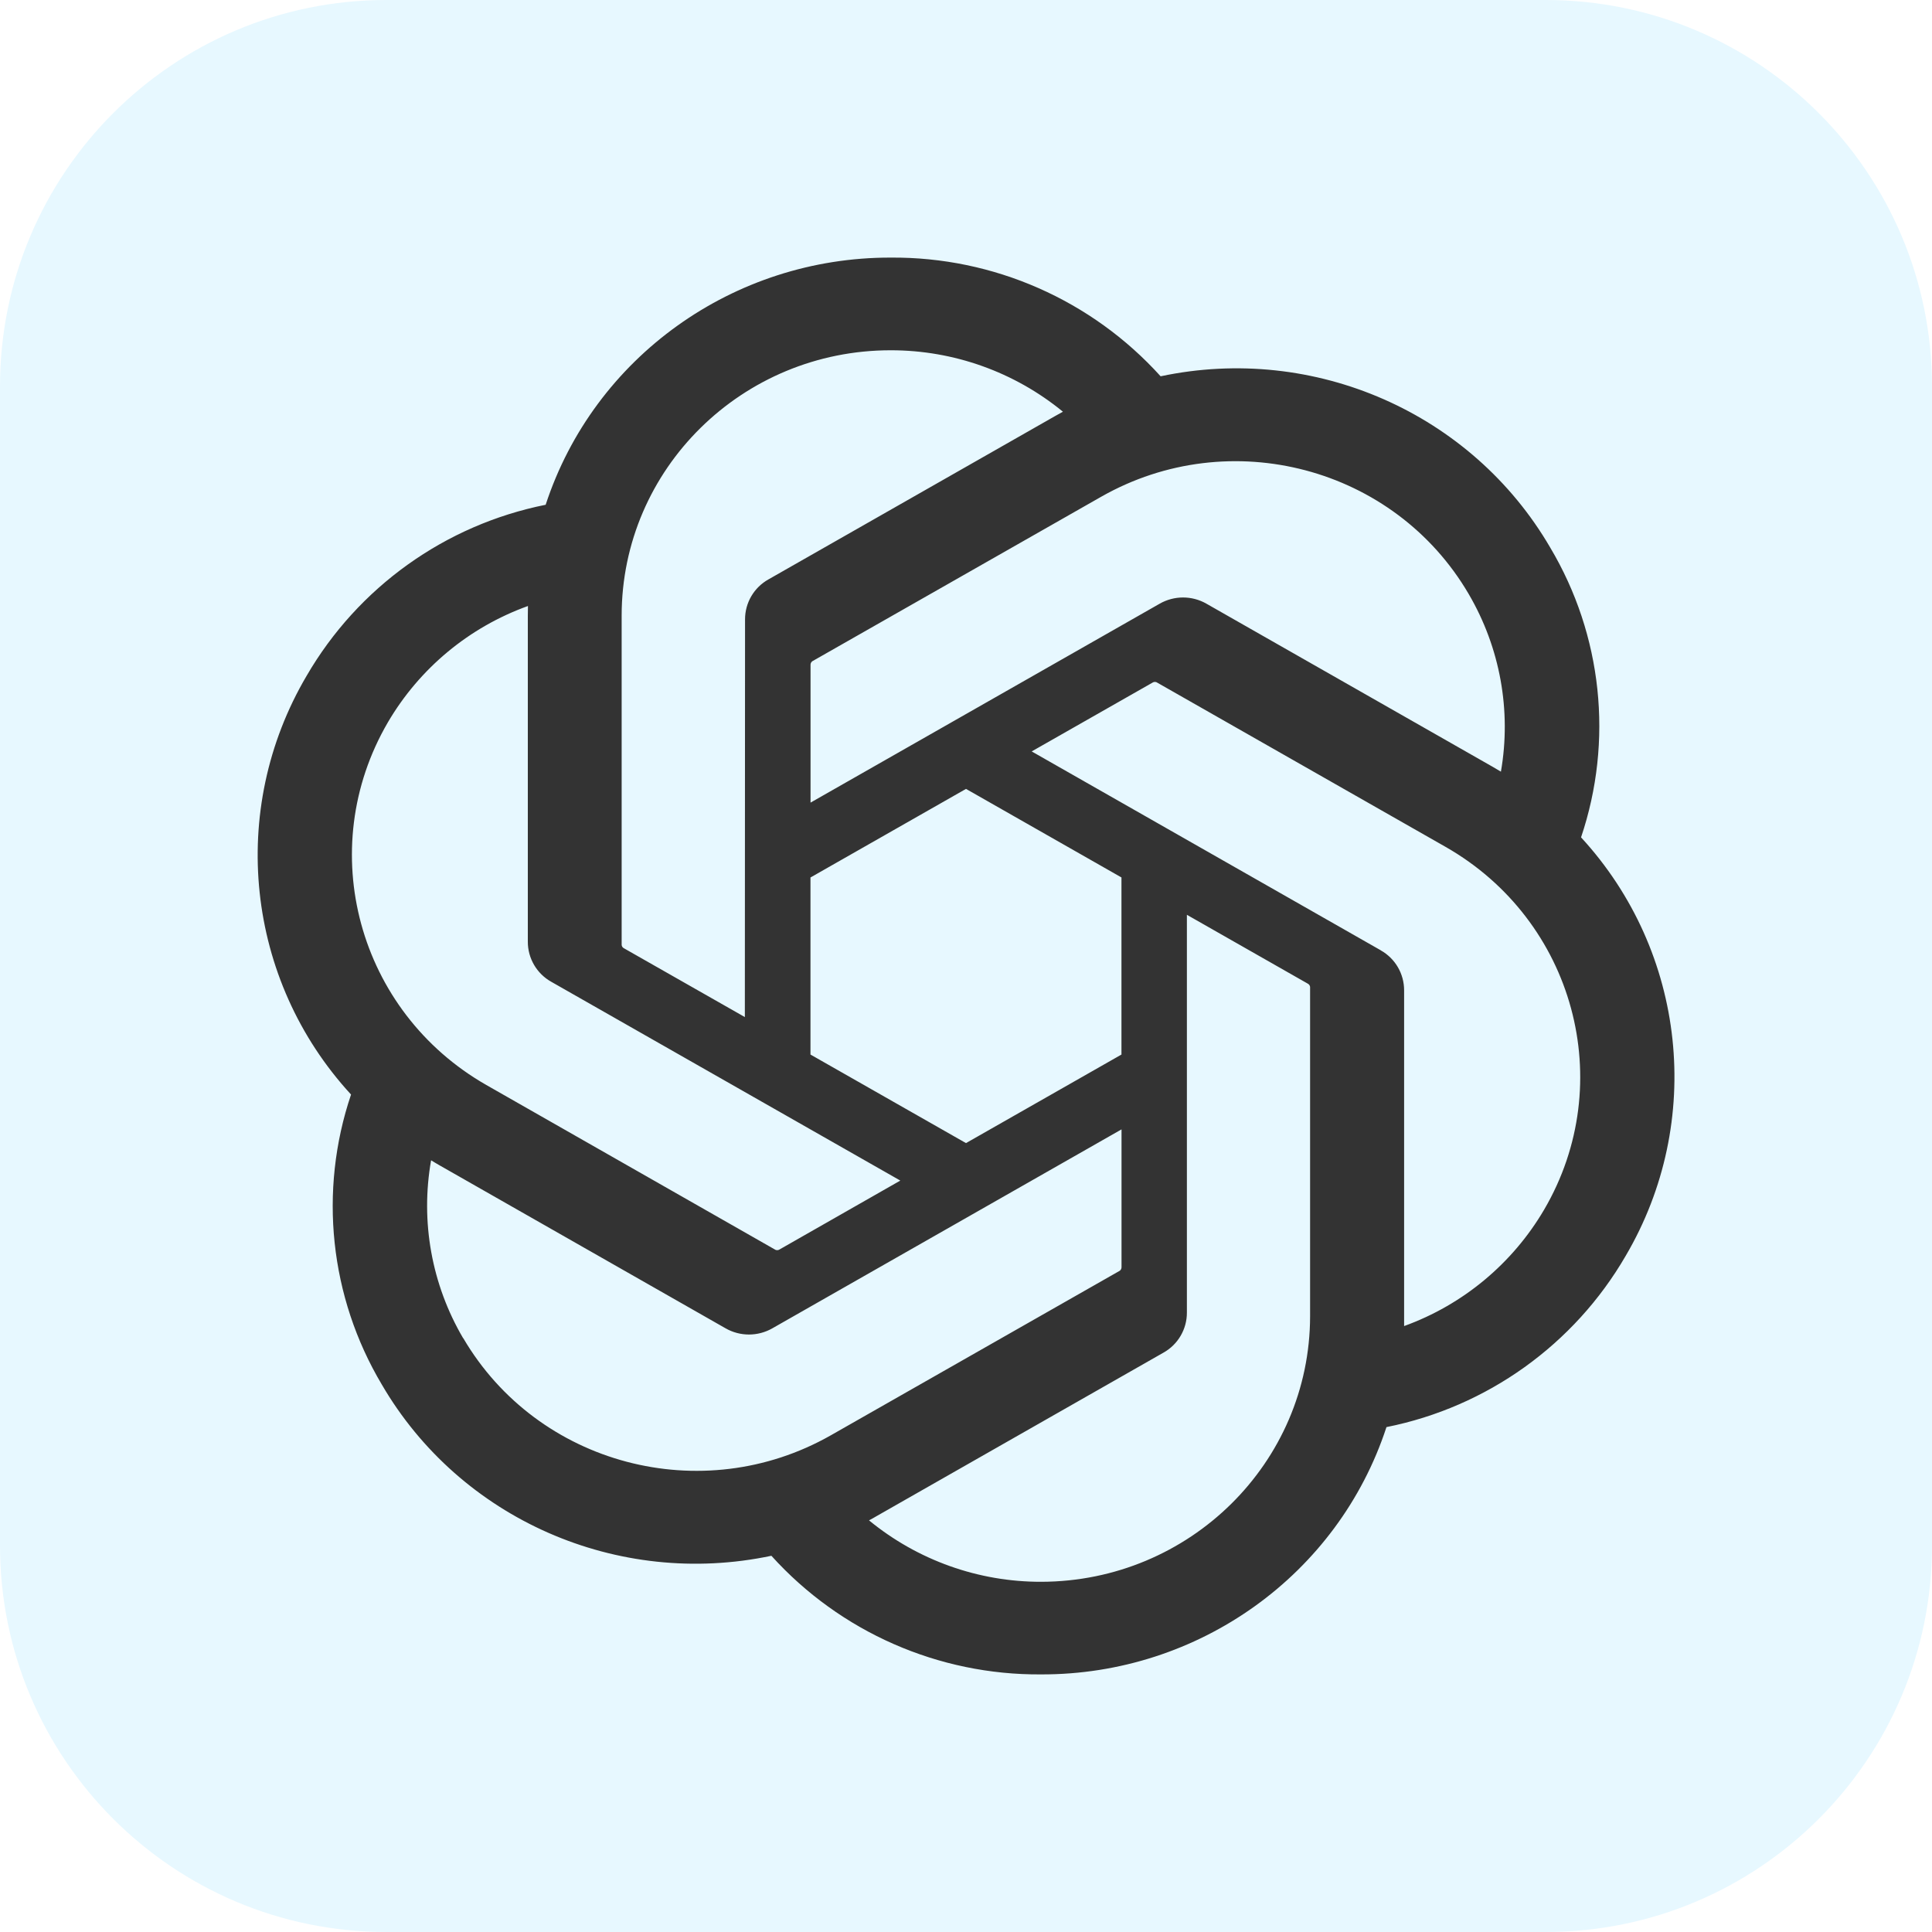
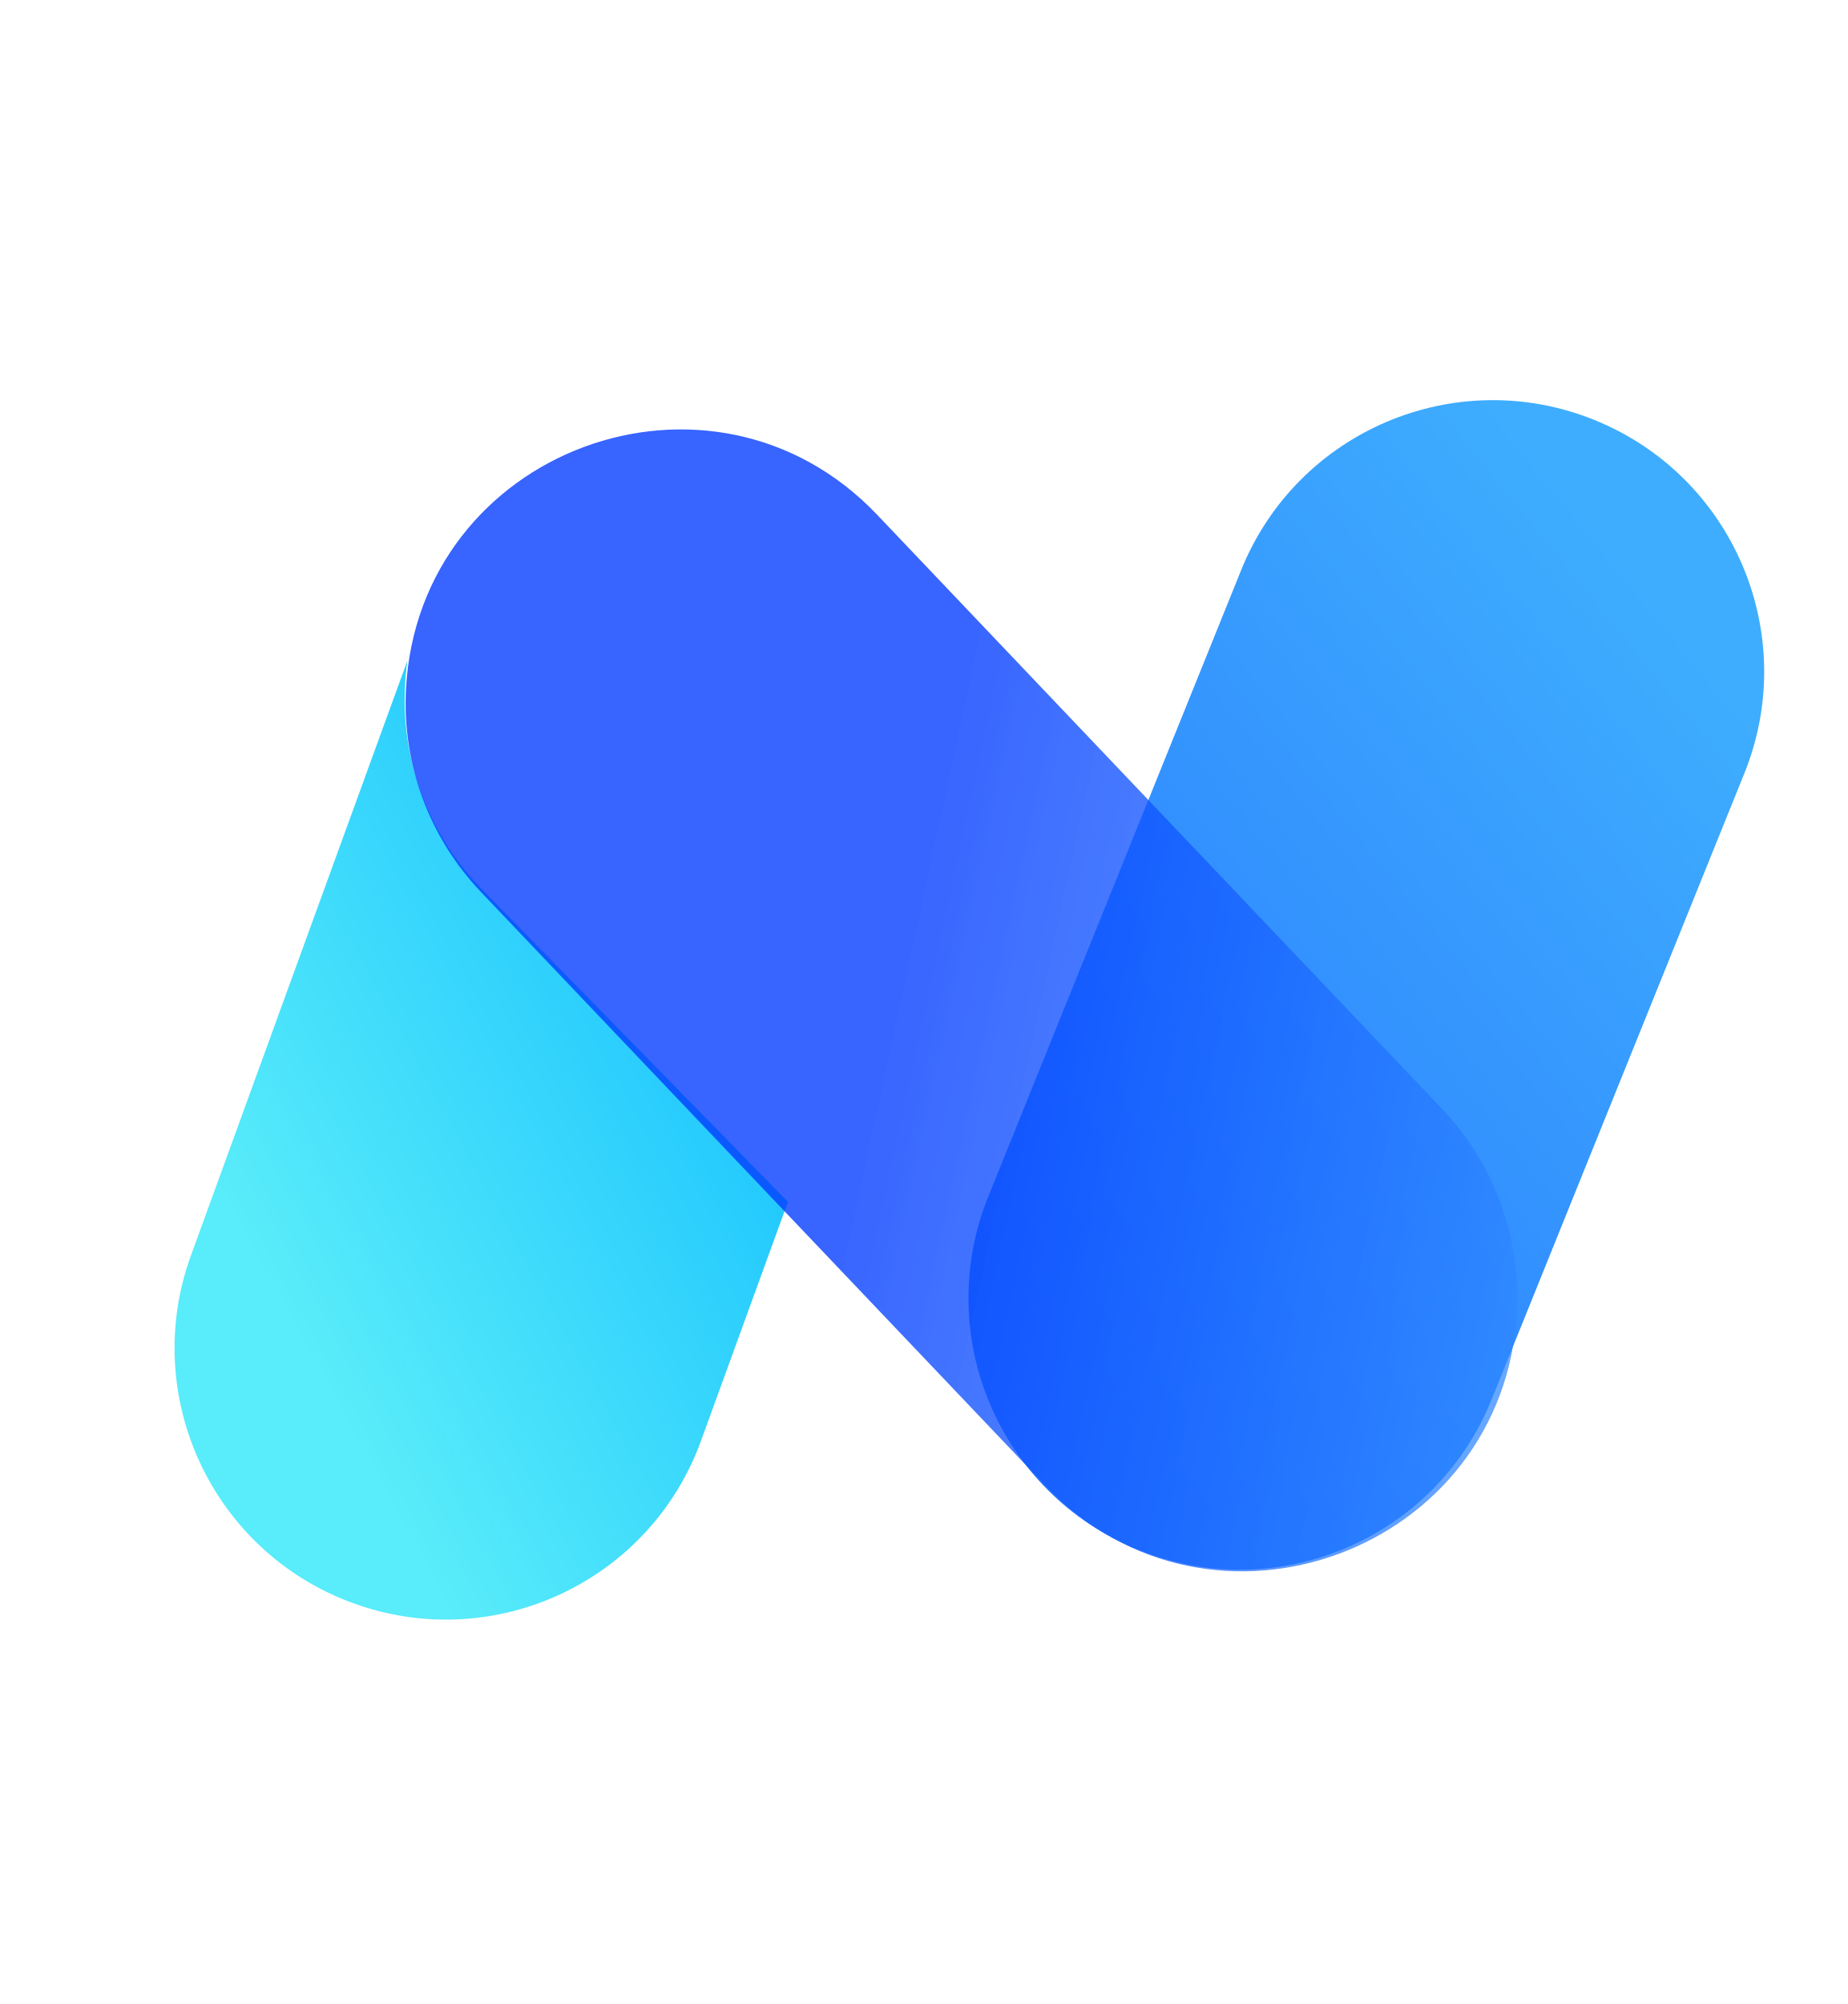
- <svg xmlns="http://www.w3.org/2000/svg" fill="#333" fill-rule="evenodd" height="1em" style="flex:none;line-height:1" viewBox="0 0 30 30" width="1em">
-   <rect width="30" height="30" fill="#E7F8FF" rx="6" />
-   <g transform="translate(3, 3)">
-     <path d="M21.55 10.004a5.416 5.416 0 00-.478-4.501c-1.217-2.09-3.662-3.166-6.05-2.66A5.59 5.59 0 0010.831 1C8.39.995 6.224 2.546 5.473 4.838A5.553 5.553 0 001.76 7.496a5.487 5.487 0 00.691 6.5 5.416 5.416 0 00.477 4.502c1.217 2.09 3.662 3.165 6.05 2.66A5.586 5.586 0 0013.168 23c2.443.006 4.61-1.546 5.361-3.84a5.553 5.553 0 003.715-2.66 5.488 5.488 0 00-.693-6.497v.001zm-8.381 11.558a4.199 4.199 0 01-2.675-.954c.034-.018.093-.05.132-.074l4.44-2.53a.71.71 0 00.364-.623v-6.176l1.877 1.069c.02.01.033.029.036.05v5.115c-.003 2.274-1.87 4.118-4.174 4.123zM4.192 17.78a4.059 4.059 0 01-.498-2.763c.032.02.09.055.131.078l4.44 2.53c.225.13.504.13.73 0l5.42-3.088v2.138a.068.068 0 01-.027.057L9.9 19.288c-1.999 1.136-4.552.46-5.707-1.51h-.001zM3.023 8.216A4.15 4.15 0 015.198 6.41l-.002.151v5.06a.711.711 0 00.364.624l5.42 3.087-1.876 1.07a.067.067 0 01-.063.005l-4.489-2.559c-1.995-1.14-2.679-3.658-1.53-5.63h.001zm15.417 3.54l-5.42-3.088L14.896 7.6a.067.067 0 01.063-.006l4.489 2.557c1.998 1.14 2.683 3.662 1.529 5.633a4.163 4.163 0 01-2.174 1.807V12.38a.71.71 0 00-.363-.623zm1.867-2.773a6.04 6.04 0 00-.132-.078l-4.44-2.53a.731.731 0 00-.729 0l-5.42 3.088V7.325a.068.068 0 01.027-.057L14.1 4.713c2-1.137 4.555-.46 5.707 1.513.487.833.664 1.809.499 2.757h.001zm-11.741 3.81l-1.877-1.068a.065.065 0 01-.036-.051V6.559c.001-2.277 1.873-4.122 4.181-4.12.976 0 1.92.338 2.671.954-.034.018-.092.05-.131.073l-4.44 2.53a.71.71 0 00-.365.623l-.003 6.173v.002zm1.02-2.168L12 9.25l2.414 1.375v2.75L12 14.75l-2.415-1.375v-2.75z" />
-   </g>
+ <svg xmlns="http://www.w3.org/2000/svg" width="38.73" height="42" viewBox="0 0 221 240" fill="none">
+   <rect x="160.697" y="38.125" width="65.007" height="145.932" rx="32.503" transform="rotate(21.987 160.697 38.125)" fill="url(#logo_svg__a)" />
+   <path fill-rule="evenodd" clip-rule="evenodd" d="m48.642 79.125-25.92 71.213c-6.139 16.869 2.558 35.52 19.427 41.66 16.868 6.14 35.52-2.558 41.66-19.426L94.23 143.94l-36.658-37.439a32.42 32.42 0 0 1-9.244-23.497c.033-1.326.14-2.62.314-3.879Z" fill="url(#logo_svg__b)" />
+   <path d="M172.578 132.787a32.765 32.765 0 0 1 8.981 24.238c-1.458 28.748-36.622 41.778-56.46 20.92l-67.644-71.122a32.763 32.763 0 0 1-8.981-24.238c1.457-28.748 36.622-41.778 56.46-20.92l67.644 71.122Z" fill="url(#logo_svg__c)" fill-opacity="0.96" />
+   <defs>
+     <linearGradient id="logo_svg__a" x1="215.063" y1="59.628" x2="160.714" y2="157.96" gradientUnits="userSpaceOnUse">
+       <stop stop-color="#3EADFE" />
+       <stop offset="1" stop-color="#2A7AFF" />
+     </linearGradient>
+     <linearGradient id="logo_svg__b" x1="105.376" y1="84.416" x2="19.745" y2="131.163" gradientUnits="userSpaceOnUse">
+       <stop stop-color="#01B3FF" />
+       <stop offset="1" stop-color="#59ECFA" />
+     </linearGradient>
+     <linearGradient id="logo_svg__c" x1="102.734" y1="136.396" x2="192.577" y2="155.859" gradientUnits="userSpaceOnUse">
+       <stop stop-color="#023BFF" stop-opacity="0.82" />
+       <stop offset="0.88" stop-color="#2D86FF" stop-opacity="0.76" />
+     </linearGradient>
+   </defs>
</svg>
